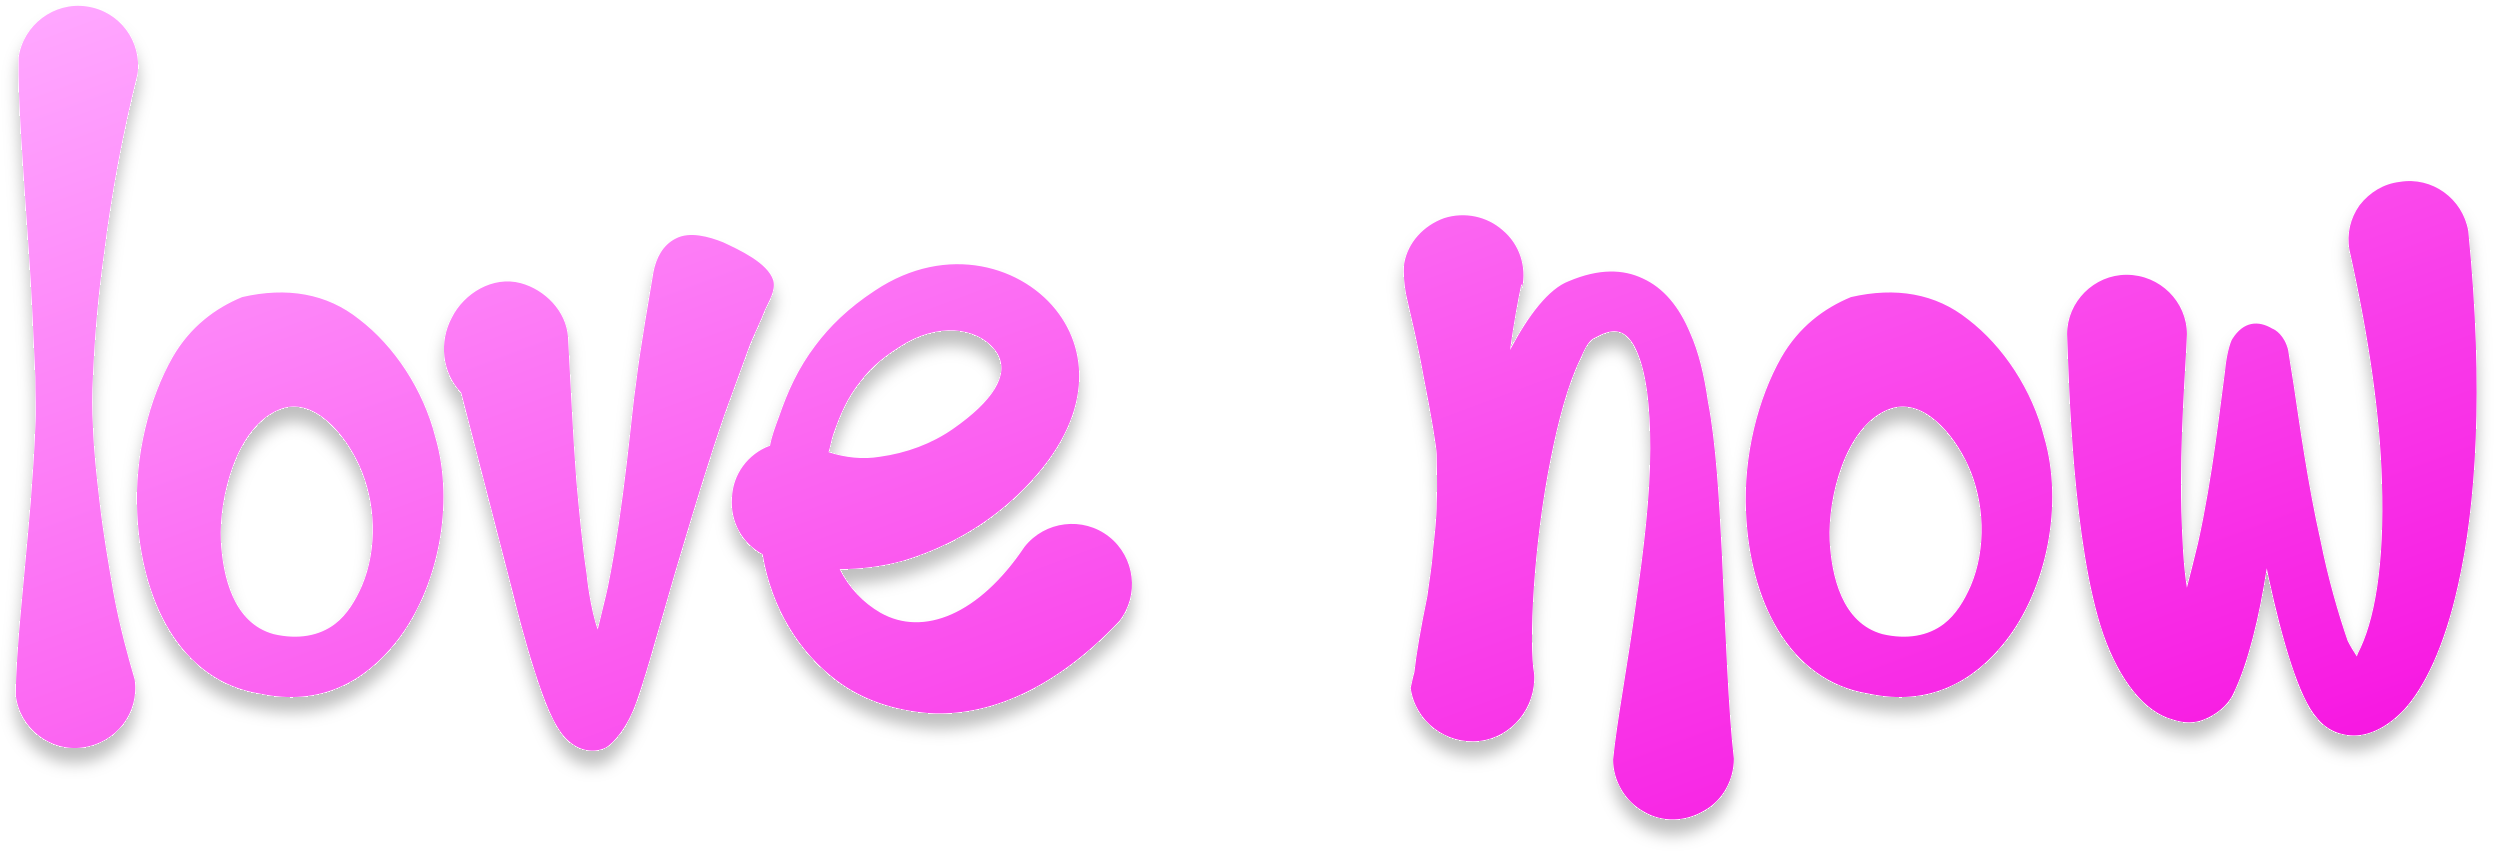
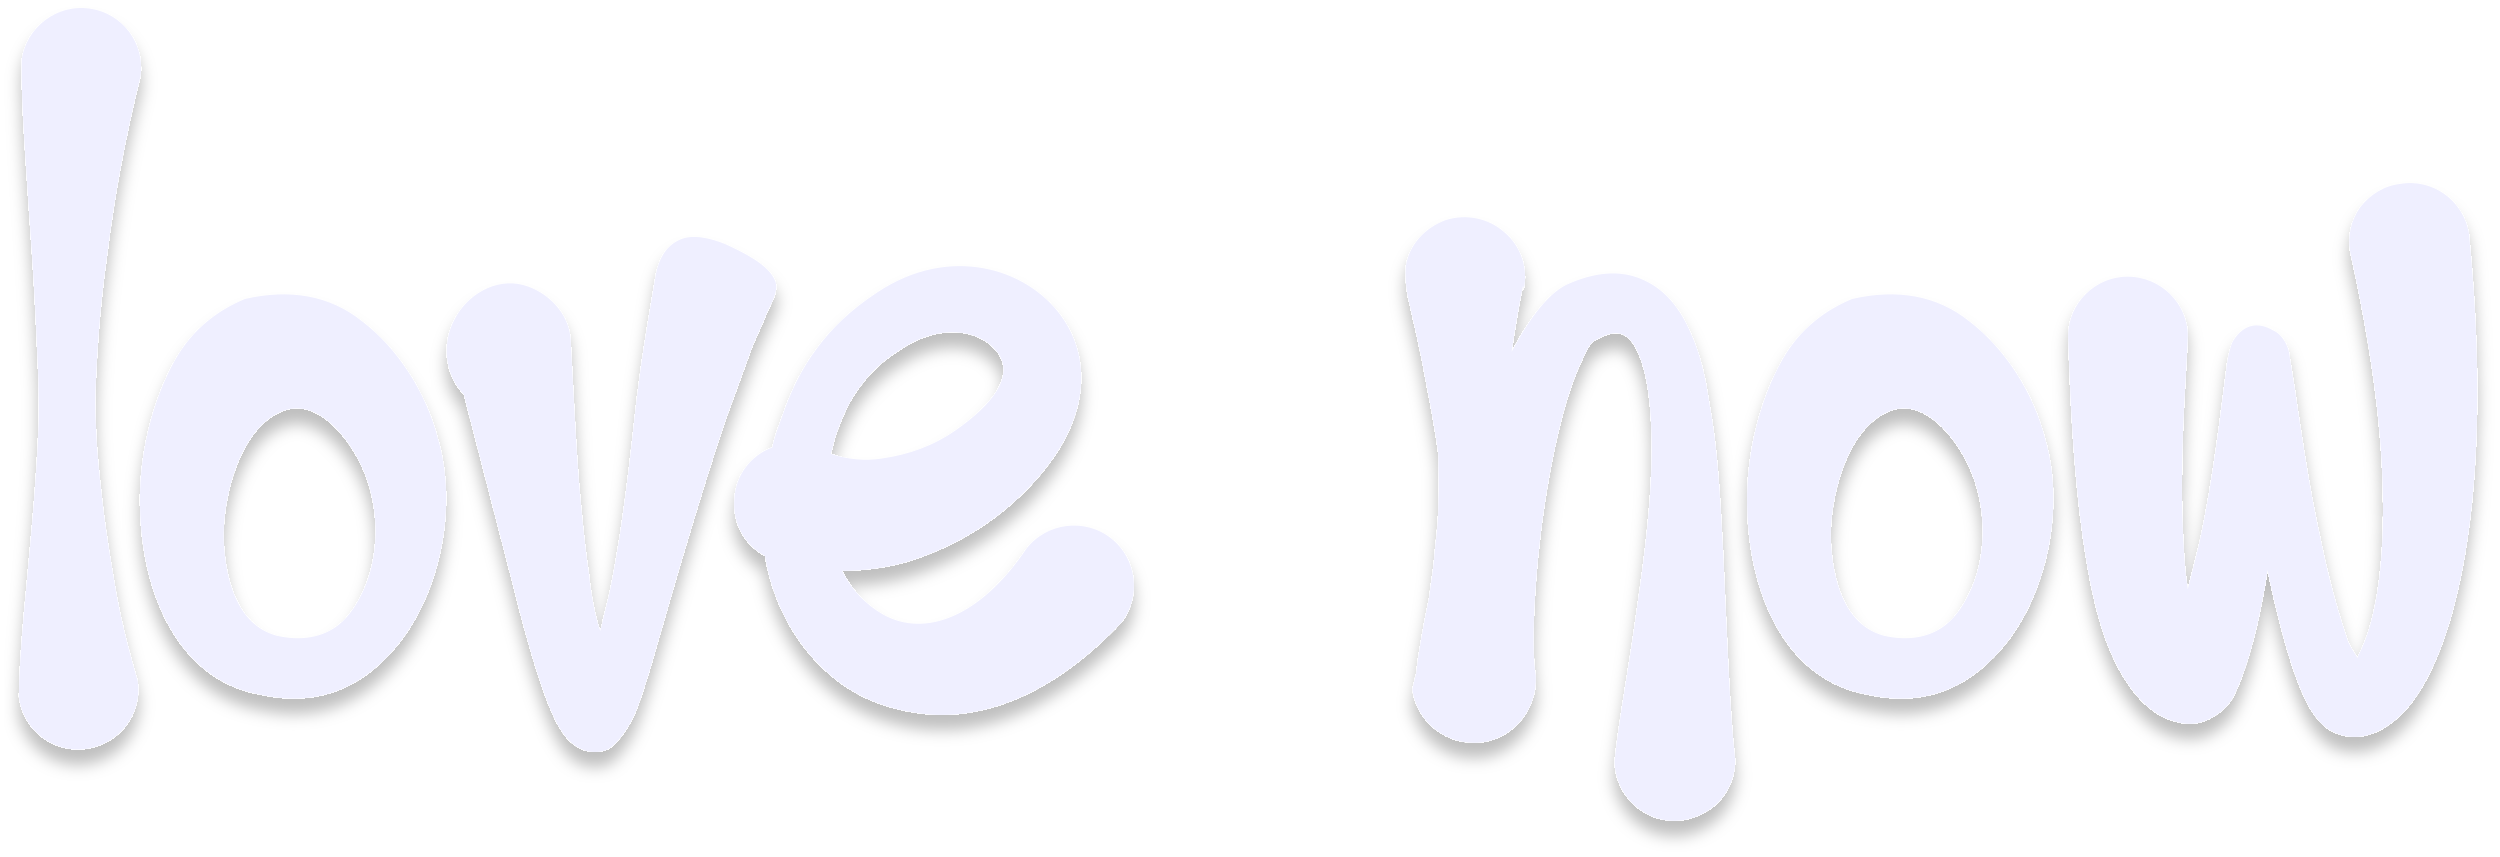
- <svg xmlns="http://www.w3.org/2000/svg" width="674" height="230" viewBox="0 0 674 230" fill="none">
+ <svg xmlns="http://www.w3.org/2000/svg" width="566" height="194" viewBox="0 0 566 194" fill="none">
  <g filter="url(#filter0_d_631_303)">
-     <path d="M28.052 68.323C26.55 78.839 25.549 90.105 25.048 101.622C24.798 106.128 24.798 110.635 25.048 114.891C25.298 121.901 26.049 128.411 26.8 134.92C27.802 143.933 29.304 152.195 30.556 159.706C32.309 169.22 34.562 177.231 36.314 183.24C37.566 192.253 31.307 200.265 22.294 201.517C13.531 202.769 5.269 196.259 4.268 187.496C4.268 175.479 6.521 156.702 8.274 135.421C8.774 128.661 9.275 121.901 9.525 115.141C9.776 110.635 9.525 106.128 9.525 101.622C9.025 90.105 8.524 78.588 7.773 67.823C6.271 45.54 4.769 26.763 5.019 15.497C6.271 6.734 14.533 0.475 23.295 1.727C32.309 2.979 38.317 11.241 37.065 20.003C33.06 36.026 30.055 52.05 28.052 68.323ZM117.367 117.895C122.625 135.922 118.119 158.705 106.852 172.975C98.34 183.741 86.322 190.501 70.049 186.996C48.267 183.491 38.002 161.459 37.001 138.175C36.25 122.903 40.256 107.38 46.515 96.364C51.272 88.102 58.031 83.095 65.292 80.091C77.309 77.337 88.075 79.089 96.838 86.099C106.351 93.36 114.113 105.127 117.367 117.895ZM97.589 157.953C101.845 147.939 101.344 135.17 96.838 125.406C93.082 117.144 84.57 106.629 75.306 110.384C63.539 115.141 59.033 134.419 59.533 145.686C60.034 155.199 62.788 167.968 73.804 170.972C80.314 172.475 86.072 171.473 90.328 168.218C93.583 165.715 95.836 161.959 97.589 157.953ZM208.466 75.584C209.218 78.338 207.215 81.342 206.213 83.596C204.961 86.85 203.459 89.855 202.207 92.859C199.954 99.118 197.701 105.127 195.448 111.386C191.191 123.654 187.436 136.172 183.681 148.69C181.177 156.952 178.924 165.214 176.67 172.725C174.918 178.984 173.165 184.742 171.663 188.999C169.159 196.259 165.404 200.265 163.401 201.517C159.896 203.269 154.138 202.769 150.132 195.758C144.874 187.246 138.365 160.207 138.114 159.205L124.344 105.878C119.087 100.37 118.336 92.108 121.841 85.599C125.095 79.089 132.857 74.332 140.368 76.335C146.877 78.088 152.635 83.846 153.136 90.856C153.887 104.125 154.388 116.644 155.389 129.662C156.141 137.924 156.892 146.437 158.143 154.699C158.143 155.199 159.145 164.213 161.148 169.721C161.649 167.467 163.401 160.707 163.902 158.204C168.408 135.922 170.411 109.884 171.413 103.875C172.665 93.36 175.168 79.59 176.17 73.331C176.921 69.575 178.673 66.07 182.178 64.318C185.934 62.315 191.191 63.817 194.947 65.319C199.203 67.322 206.964 70.827 208.466 75.584ZM298.985 144.684C305.995 150.192 307.247 160.457 301.739 167.467C284.213 185.994 266.187 193.255 250.414 192.253C241.151 191.502 232.638 188.748 225.628 183.491C215.614 175.98 208.103 164.213 205.599 149.441C200.091 146.437 196.836 140.678 197.337 134.169C197.587 127.91 201.593 122.402 207.602 120.149C208.103 117.395 209.104 114.891 210.106 112.137C212.359 105.628 215.113 99.368 219.87 93.109C223.625 88.102 228.632 83.095 235.893 78.338C255.421 65.319 276.202 71.829 285.465 84.597C294.228 96.615 294.228 115.642 272.446 135.17C263.934 142.681 254.17 147.939 243.404 151.194C237.896 152.696 232.138 153.447 226.379 153.447C228.883 158.454 232.638 162.46 237.395 165.214C248.912 171.723 263.934 165.715 276.202 147.438C281.71 140.428 291.974 139.176 298.985 144.684ZM223.375 121.901C227.881 123.403 232.638 123.904 237.145 123.153C244.405 122.152 251.165 119.648 256.924 115.642C267.689 108.131 272.196 101.121 268.941 95.363C264.935 88.853 254.67 86.6 244.405 92.358C238.897 95.613 234.892 98.868 232.138 102.623C228.382 107.13 226.379 112.137 224.627 117.144C224.126 118.646 223.876 120.399 223.375 121.901ZM464.191 148.69C465.193 170.221 465.944 191.753 467.446 204.521C467.446 210.279 464.442 215.787 459.434 218.541C454.427 221.546 448.168 221.796 443.161 218.792C438.153 216.038 434.899 210.53 434.899 204.771C435.9 194.507 438.904 178.984 441.158 161.959C443.161 148.189 444.913 133.668 444.913 120.9C444.913 109.633 443.912 99.619 440.657 93.36C439.405 91.106 437.903 89.604 435.9 89.354C434.148 89.104 432.145 89.855 429.891 91.106C428.139 91.858 427.137 94.361 425.886 97.115C422.631 103.875 420.127 113.389 418.124 123.403C413.367 146.938 412.116 173.977 413.618 181.738C414.118 190.751 407.609 198.763 398.846 199.764C389.833 200.766 381.571 194.507 380.319 185.493C380.57 184.492 380.82 182.99 381.321 181.237C381.822 176.48 383.073 169.22 384.826 160.707C385.327 156.702 386.078 152.696 386.328 148.44C386.829 143.933 387.33 139.677 387.33 135.671C387.58 130.664 387.33 126.157 387.33 122.402C387.33 120.9 385.827 111.636 383.824 101.622C382.322 93.109 380.319 84.847 379.068 79.339C378.567 76.585 378.317 73.831 378.567 71.077C379.568 65.319 383.824 60.812 389.332 58.81C394.84 57.057 400.849 58.309 405.105 62.064C409.612 65.82 411.615 71.829 410.363 77.587C410.363 77.086 410.363 76.836 410.113 76.585V76.836C409.362 80.341 408.11 87.101 407.108 94.361C412.116 84.847 417.624 77.837 422.881 75.834C431.143 72.329 437.653 72.58 442.91 75.083C448.418 77.587 452.674 82.594 455.679 89.855C457.932 94.862 459.434 101.121 460.436 108.131C462.689 119.898 463.44 134.419 464.191 148.69ZM551.102 117.895C556.36 135.922 551.854 158.705 540.587 172.975C532.075 183.741 520.057 190.501 503.784 186.996C482.002 183.491 471.737 161.459 470.736 138.175C469.985 122.903 473.991 107.38 480.25 96.364C485.007 88.102 491.766 83.095 499.027 80.091C511.044 77.337 521.81 79.089 530.573 86.099C540.086 93.36 547.848 105.127 551.102 117.895ZM531.324 157.953C535.58 147.939 535.079 135.17 530.573 125.406C526.817 117.144 518.305 106.629 509.041 110.384C497.274 115.141 492.768 134.419 493.269 145.686C493.769 155.199 496.523 167.968 507.539 170.972C514.049 172.475 519.807 171.473 524.063 168.218C527.318 165.715 529.571 161.959 531.324 157.953ZM665.45 62.315C669.706 105.377 667.453 136.673 662.696 157.703C658.941 174.728 653.433 185.493 648.175 191.252C643.919 195.758 639.412 198.012 635.406 198.262C631.15 198.512 627.144 196.76 624.641 193.505C619.884 188.247 615.377 172.975 611.622 155.7L611.121 153.197C609.118 166.215 606.114 178.734 602.108 186.996C600.606 190.25 597.351 192.754 594.096 194.006C591.593 195.007 588.839 195.007 585.834 194.006C578.324 192.003 571.564 183.741 567.057 170.972C558.795 146.938 557.794 103.124 557.293 90.105C557.293 81.342 564.554 74.082 573.316 74.082C582.329 74.082 589.59 81.342 589.59 90.105C589.34 98.117 587.587 118.146 588.088 137.924C588.338 145.185 588.588 152.195 589.59 158.454C590.591 154.699 591.593 150.443 592.594 146.437C596.6 128.411 598.603 109.133 599.855 100.12C600.356 94.612 601.607 91.607 601.858 91.357C604.862 86.6 608.868 86.35 612.623 88.603C613.374 88.853 615.878 90.355 616.88 94.361C617.13 95.863 617.631 99.368 618.382 103.875C619.884 113.89 622.137 130.414 625.642 145.936C627.645 155.951 630.399 165.464 632.903 172.725C633.654 174.227 634.405 175.479 635.406 176.981L635.657 176.23C640.163 167.718 642.917 152.445 642.166 129.662C641.666 112.638 638.912 92.108 633.404 67.322C632.652 63.066 633.654 58.81 636.158 55.304C638.912 51.799 642.667 49.546 646.923 49.045C655.686 47.543 663.948 53.552 665.45 62.315Z" fill="url(#paint0_linear_631_303)" />
+     <path d="M24.244 57.81C22.984 66.631 22.144 76.082 21.724 85.743C21.514 89.524 21.514 93.305 21.724 96.875C21.934 102.756 22.564 108.217 23.194 113.677C24.034 121.238 25.294 128.169 26.345 134.47C27.815 142.451 29.705 149.172 31.175 154.213C32.225 161.774 26.975 168.495 19.413 169.545C12.062 170.595 5.132 165.135 4.291 157.783C4.291 147.702 6.182 131.95 7.652 114.097C8.072 108.427 8.492 102.756 8.702 97.085C8.912 93.305 8.702 89.524 8.702 85.743C8.282 76.082 7.862 66.421 7.232 57.39C5.972 38.697 4.711 22.945 4.921 13.493C5.972 6.143 12.903 0.892 20.254 1.942C27.815 2.992 32.855 9.923 31.805 17.274C28.445 30.716 25.924 44.158 24.244 57.81ZM99.17 99.395C103.581 114.518 99.8 133.63 90.349 145.602C83.208 154.633 73.127 160.304 59.475 157.363C41.202 154.423 32.591 135.94 31.751 116.408C31.121 103.596 34.481 90.574 39.732 81.333C43.723 74.402 49.394 70.201 55.484 67.681C65.566 65.371 74.597 66.841 81.948 72.722C89.929 78.813 96.44 88.684 99.17 99.395ZM82.578 133C86.149 124.599 85.728 113.887 81.948 105.696C78.798 98.765 71.657 89.944 63.886 93.095C54.014 97.085 50.234 113.257 50.654 122.709C51.074 130.69 53.384 141.401 62.625 143.922C68.086 145.182 72.917 144.342 76.487 141.611C79.218 139.511 81.108 136.361 82.578 133ZM175.593 63.901C176.223 66.211 174.543 68.731 173.703 70.621C172.653 73.352 171.392 75.872 170.342 78.392C168.452 83.643 166.562 88.684 164.672 93.935C161.101 104.226 157.951 114.728 154.8 125.229C152.7 132.16 150.81 139.091 148.919 145.392C147.449 150.643 145.979 155.473 144.719 159.044C142.619 165.135 139.468 168.495 137.788 169.545C134.847 171.015 130.017 170.595 126.656 164.714C122.246 157.573 116.785 134.89 116.575 134.05L105.023 89.314C100.613 84.693 99.983 77.762 102.923 72.302C105.653 66.841 112.164 62.85 118.465 64.531C123.926 66.001 128.757 70.832 129.177 76.712C129.807 87.844 130.227 98.345 131.067 109.267C131.697 116.198 132.327 123.339 133.377 130.27C133.377 130.69 134.217 138.251 135.898 142.871C136.318 140.981 137.788 135.31 138.208 133.21C141.988 114.518 143.669 92.674 144.509 87.634C145.559 78.813 147.659 67.261 148.499 62.01C149.129 58.86 150.6 55.919 153.54 54.449C156.69 52.769 161.101 54.029 164.252 55.289C167.822 56.97 174.333 59.91 175.593 63.901ZM251.528 121.869C257.409 126.489 258.459 135.1 253.839 140.981C239.137 156.523 224.015 162.614 210.783 161.774C203.012 161.144 195.871 158.834 189.99 154.423C181.589 148.122 175.288 138.251 173.188 125.859C168.567 123.339 165.837 118.508 166.257 113.047C166.467 107.797 169.827 103.176 174.868 101.286C175.288 98.975 176.128 96.875 176.968 94.565C178.858 89.104 181.169 83.853 185.159 78.603C188.31 74.402 192.51 70.201 198.601 66.211C214.983 55.289 232.416 60.75 240.187 71.462C247.538 81.543 247.538 97.505 229.265 113.887C222.124 120.188 213.933 124.599 204.902 127.329C200.281 128.589 195.451 129.22 190.62 129.22C192.72 133.42 195.871 136.781 199.861 139.091C209.523 144.552 222.124 139.511 232.416 124.179C237.036 118.298 245.648 117.248 251.528 121.869ZM188.1 102.756C191.88 104.016 195.871 104.436 199.651 103.806C205.742 102.966 211.413 100.866 216.244 97.505C225.275 91.204 229.055 85.323 226.325 80.493C222.964 75.032 214.353 73.142 205.742 77.972C201.121 80.703 197.761 83.433 195.451 86.584C192.3 90.364 190.62 94.565 189.15 98.765C188.73 100.026 188.52 101.496 188.1 102.756ZM390.12 125.229C390.96 143.291 391.59 161.354 392.85 172.065C392.85 176.896 390.33 181.517 386.129 183.827C381.929 186.347 376.678 186.557 372.477 184.037C368.277 181.727 365.546 177.106 365.546 172.276C366.386 163.664 368.907 150.643 370.797 136.361C372.477 124.809 373.947 112.627 373.947 101.916C373.947 92.465 373.107 84.063 370.377 78.813C369.327 76.922 368.067 75.662 366.386 75.452C364.916 75.242 363.236 75.872 361.346 76.922C359.875 77.552 359.035 79.653 357.985 81.963C355.255 87.634 353.155 95.615 351.474 104.016C347.484 123.759 346.434 146.442 347.694 152.953C348.114 160.514 342.653 167.235 335.302 168.075C327.741 168.915 320.81 163.664 319.76 156.103C319.97 155.263 320.18 154.003 320.6 152.533C321.02 148.542 322.07 142.451 323.54 135.31C323.961 131.95 324.591 128.589 324.801 125.019C325.221 121.238 325.641 117.668 325.641 114.307C325.851 110.107 325.641 106.326 325.641 103.176C325.641 101.916 324.381 94.145 322.7 85.743C321.44 78.603 319.76 71.672 318.71 67.051C318.29 64.741 318.08 62.43 318.29 60.12C319.13 55.289 322.7 51.509 327.321 49.829C331.942 48.358 336.982 49.408 340.553 52.559C344.333 55.709 346.014 60.75 344.963 65.581C344.963 65.161 344.963 64.951 344.753 64.741V64.951C344.123 67.891 343.073 73.562 342.233 79.653C346.434 71.672 351.054 65.791 355.465 64.111C362.396 61.17 367.857 61.38 372.267 63.48C376.888 65.581 380.458 69.781 382.979 75.872C384.869 80.073 386.129 85.323 386.969 91.204C388.859 101.076 389.49 113.257 390.12 125.229ZM463.029 99.395C467.44 114.518 463.659 133.63 454.208 145.602C447.067 154.633 436.986 160.304 423.334 157.363C405.061 154.423 396.45 135.94 395.61 116.408C394.98 103.596 398.34 90.574 403.591 81.333C407.582 74.402 413.252 70.201 419.343 67.681C429.425 65.371 438.456 66.841 445.807 72.722C453.788 78.813 460.299 88.684 463.029 99.395ZM446.437 133C450.008 124.599 449.587 113.887 445.807 105.696C442.656 98.765 435.516 89.944 427.744 93.095C417.873 97.085 414.093 113.257 414.513 122.709C414.933 130.69 417.243 141.401 426.484 143.922C431.945 145.182 436.776 144.342 440.346 141.611C443.077 139.511 444.967 136.361 446.437 133ZM558.955 52.769C562.526 88.894 560.635 115.148 556.645 132.79C553.494 147.072 548.874 156.103 544.463 160.934C540.893 164.714 537.112 166.605 533.752 166.815C530.181 167.025 526.821 165.555 524.72 162.824C520.73 158.414 516.949 145.602 513.799 131.11L513.379 129.01C511.699 139.931 509.178 150.432 505.818 157.363C504.558 160.094 501.827 162.194 499.097 163.244C496.997 164.084 494.686 164.084 492.166 163.244C485.865 161.564 480.194 154.633 476.414 143.922C469.483 123.759 468.643 87.004 468.223 76.082C468.223 68.731 474.313 62.64 481.664 62.64C489.226 62.64 495.316 68.731 495.316 76.082C495.106 82.803 493.636 99.606 494.056 116.198C494.266 122.289 494.476 128.169 495.316 133.42C496.156 130.27 496.997 126.699 497.837 123.339C501.197 108.217 502.877 92.044 503.928 84.483C504.348 79.863 505.398 77.342 505.608 77.132C508.128 73.142 511.489 72.932 514.639 74.822C515.269 75.032 517.369 76.292 518.21 79.653C518.42 80.913 518.84 83.853 519.47 87.634C520.73 96.035 522.62 109.897 525.561 122.919C527.241 131.32 529.551 139.301 531.651 145.392C532.281 146.652 532.912 147.702 533.752 148.962L533.962 148.332C537.742 141.191 540.053 128.379 539.422 109.267C539.002 94.985 536.692 77.762 532.071 56.97C531.441 53.399 532.281 49.829 534.382 46.888C536.692 43.948 539.843 42.057 543.413 41.637C550.764 40.377 557.695 45.418 558.955 52.769Z" fill="#EFEFFF" />
  </g>
  <defs>
-     <filter id="filter0_d_631_303" x="0.268" y="0.475" width="673.438" height="229.321" filterUnits="userSpaceOnUse" color-interpolation-filters="sRGB">
+     <filter id="filter0_d_631_303" x="0.936" y="0.892" width="564.945" height="192.377" filterUnits="userSpaceOnUse" color-interpolation-filters="sRGB">
      <feFlood flood-opacity="0" result="BackgroundImageFix" />
      <feColorMatrix in="SourceAlpha" type="matrix" values="0 0 0 0 0 0 0 0 0 0 0 0 0 0 0 0 0 0 127 0" result="hardAlpha" />
-       <feOffset dy="4" />
-       <feGaussianBlur stdDeviation="2" />
+       <feOffset dy="3.356" />
+       <feGaussianBlur stdDeviation="1.678" />
      <feComposite in2="hardAlpha" operator="out" />
      <feColorMatrix type="matrix" values="0 0 0 0 0 0 0 0 0 0 0 0 0 0 0 0 0 0 0.25 0" />
      <feBlend mode="normal" in2="BackgroundImageFix" result="effect1_dropShadow_631_303" />
      <feBlend mode="normal" in="SourceGraphic" in2="effect1_dropShadow_631_303" result="shape" />
    </filter>
-     <linearGradient id="paint0_linear_631_303" x1="1.013" y1="7" x2="165.017" y2="446.531" gradientUnits="userSpaceOnUse">
-       <stop stop-color="#FFA7FF" />
-       <stop offset="1" stop-color="#F600DD" />
-     </linearGradient>
  </defs>
</svg>
